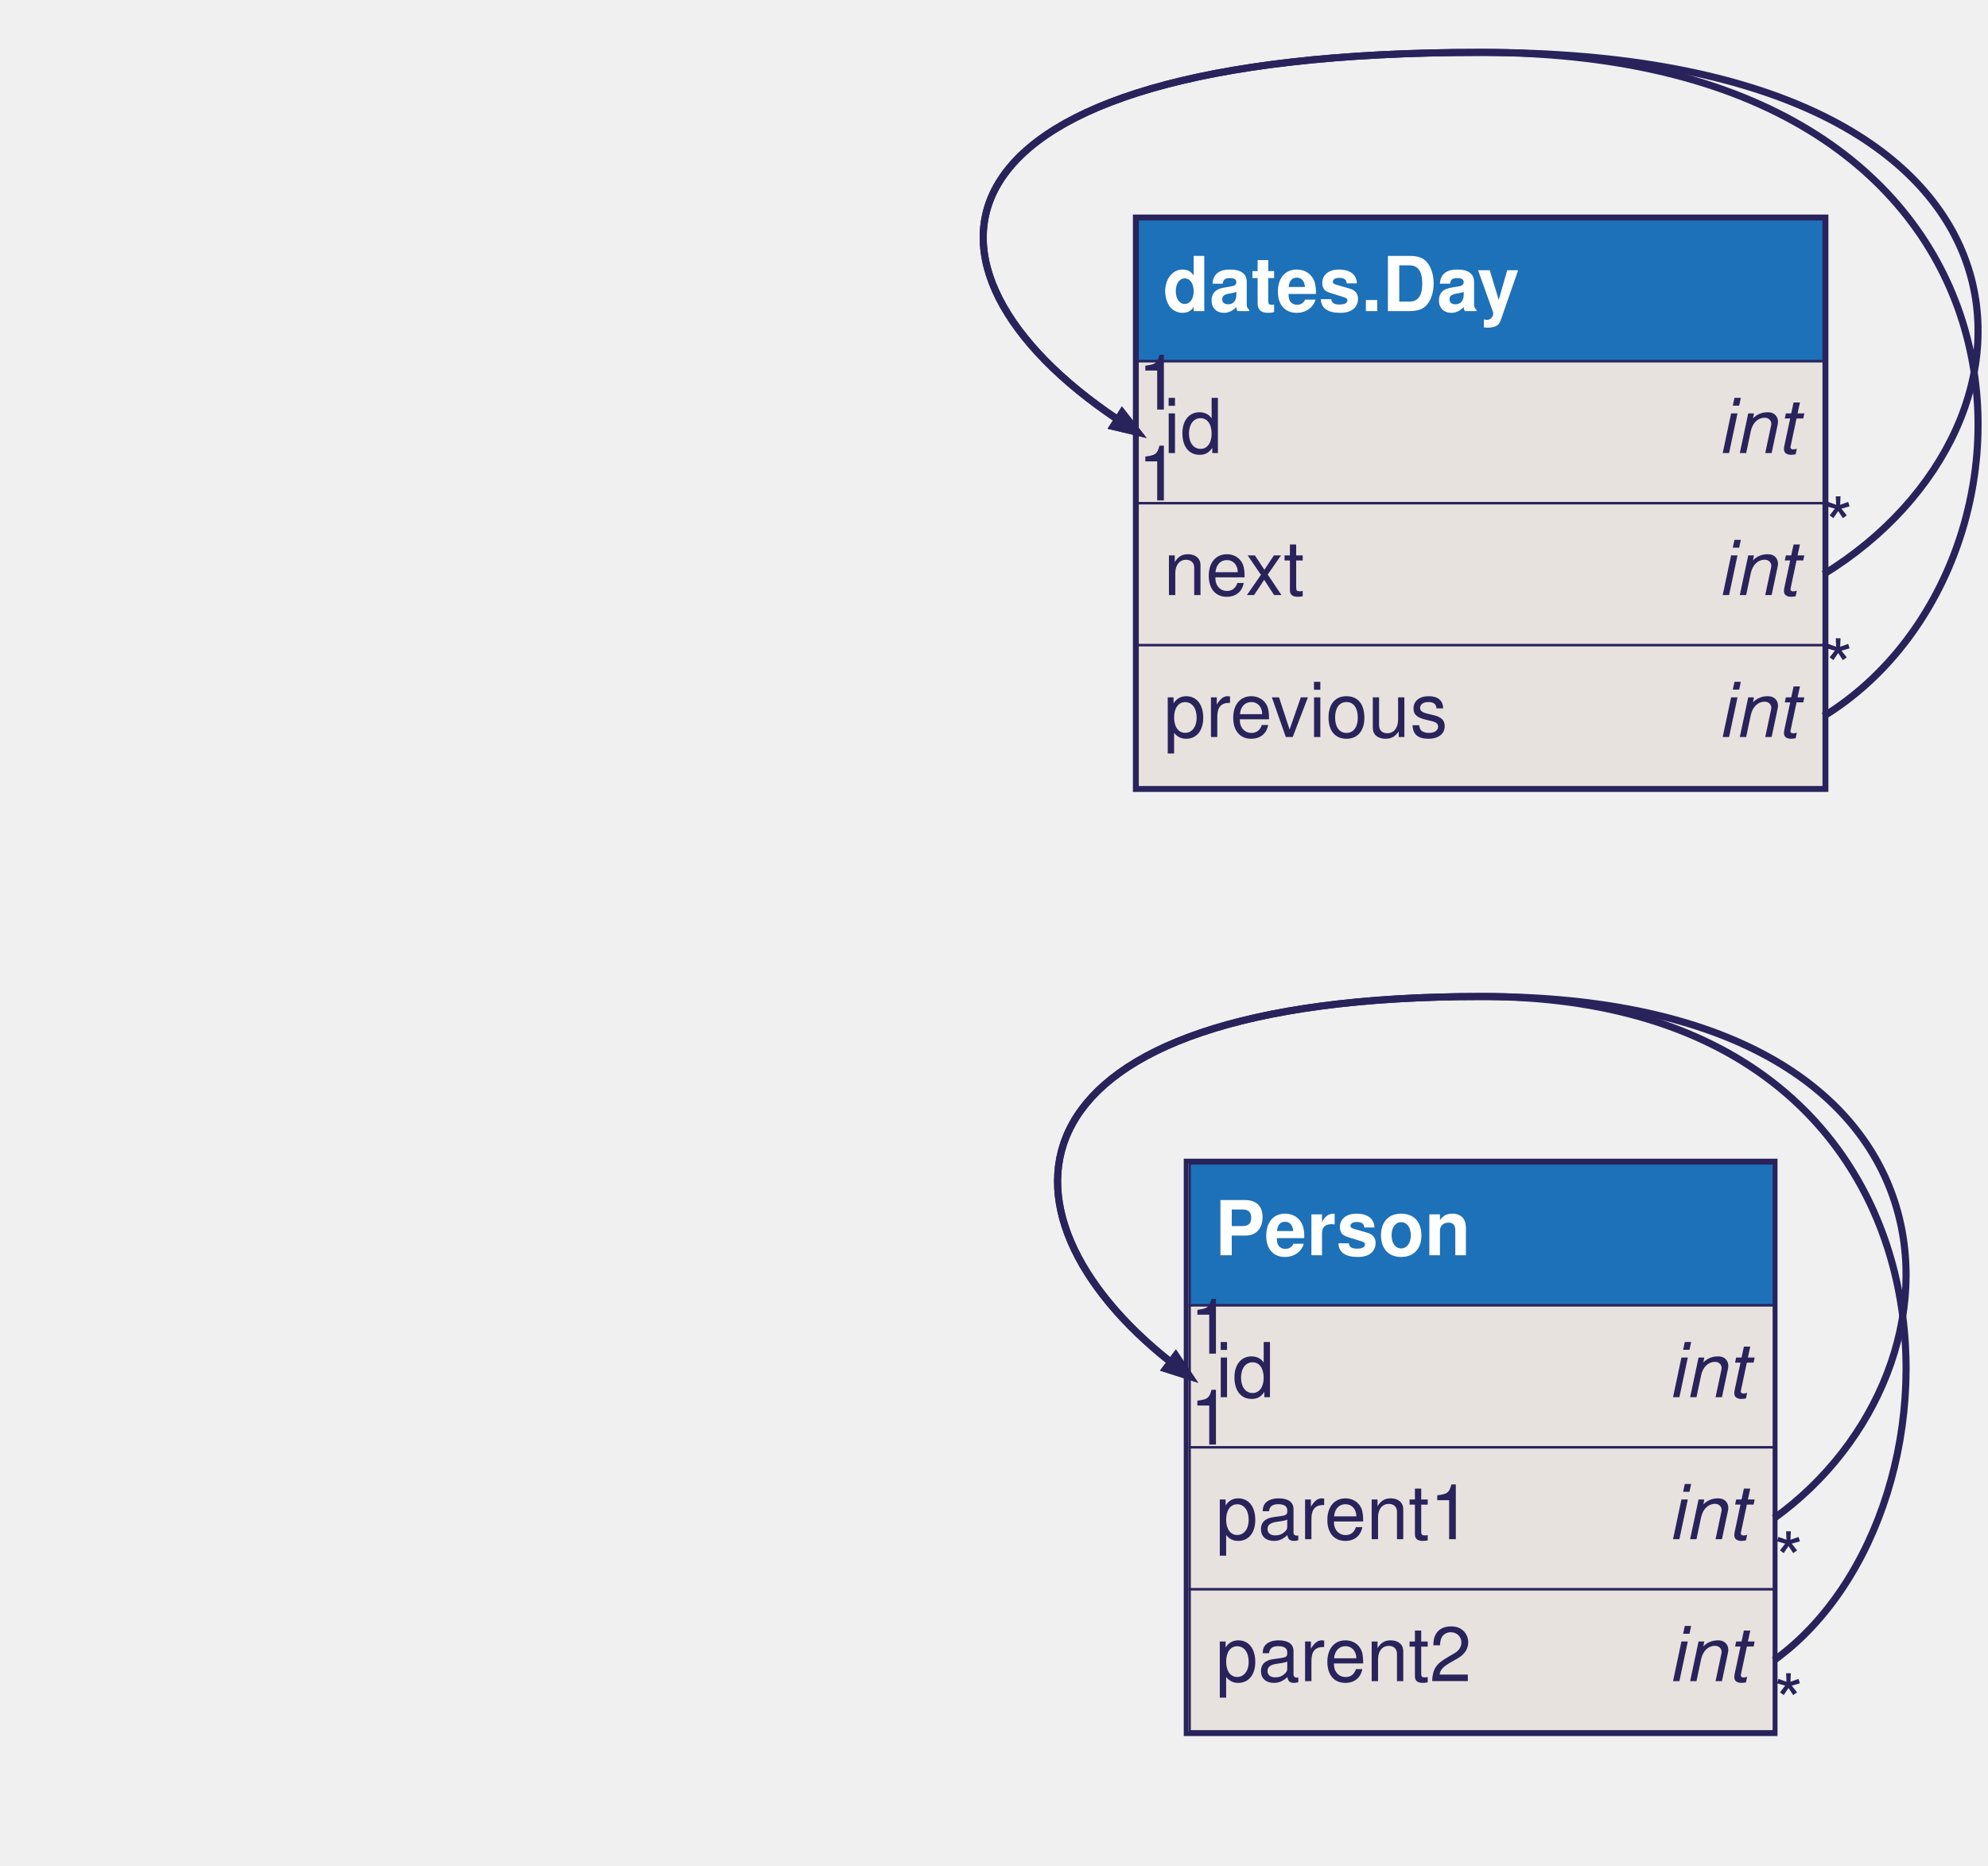
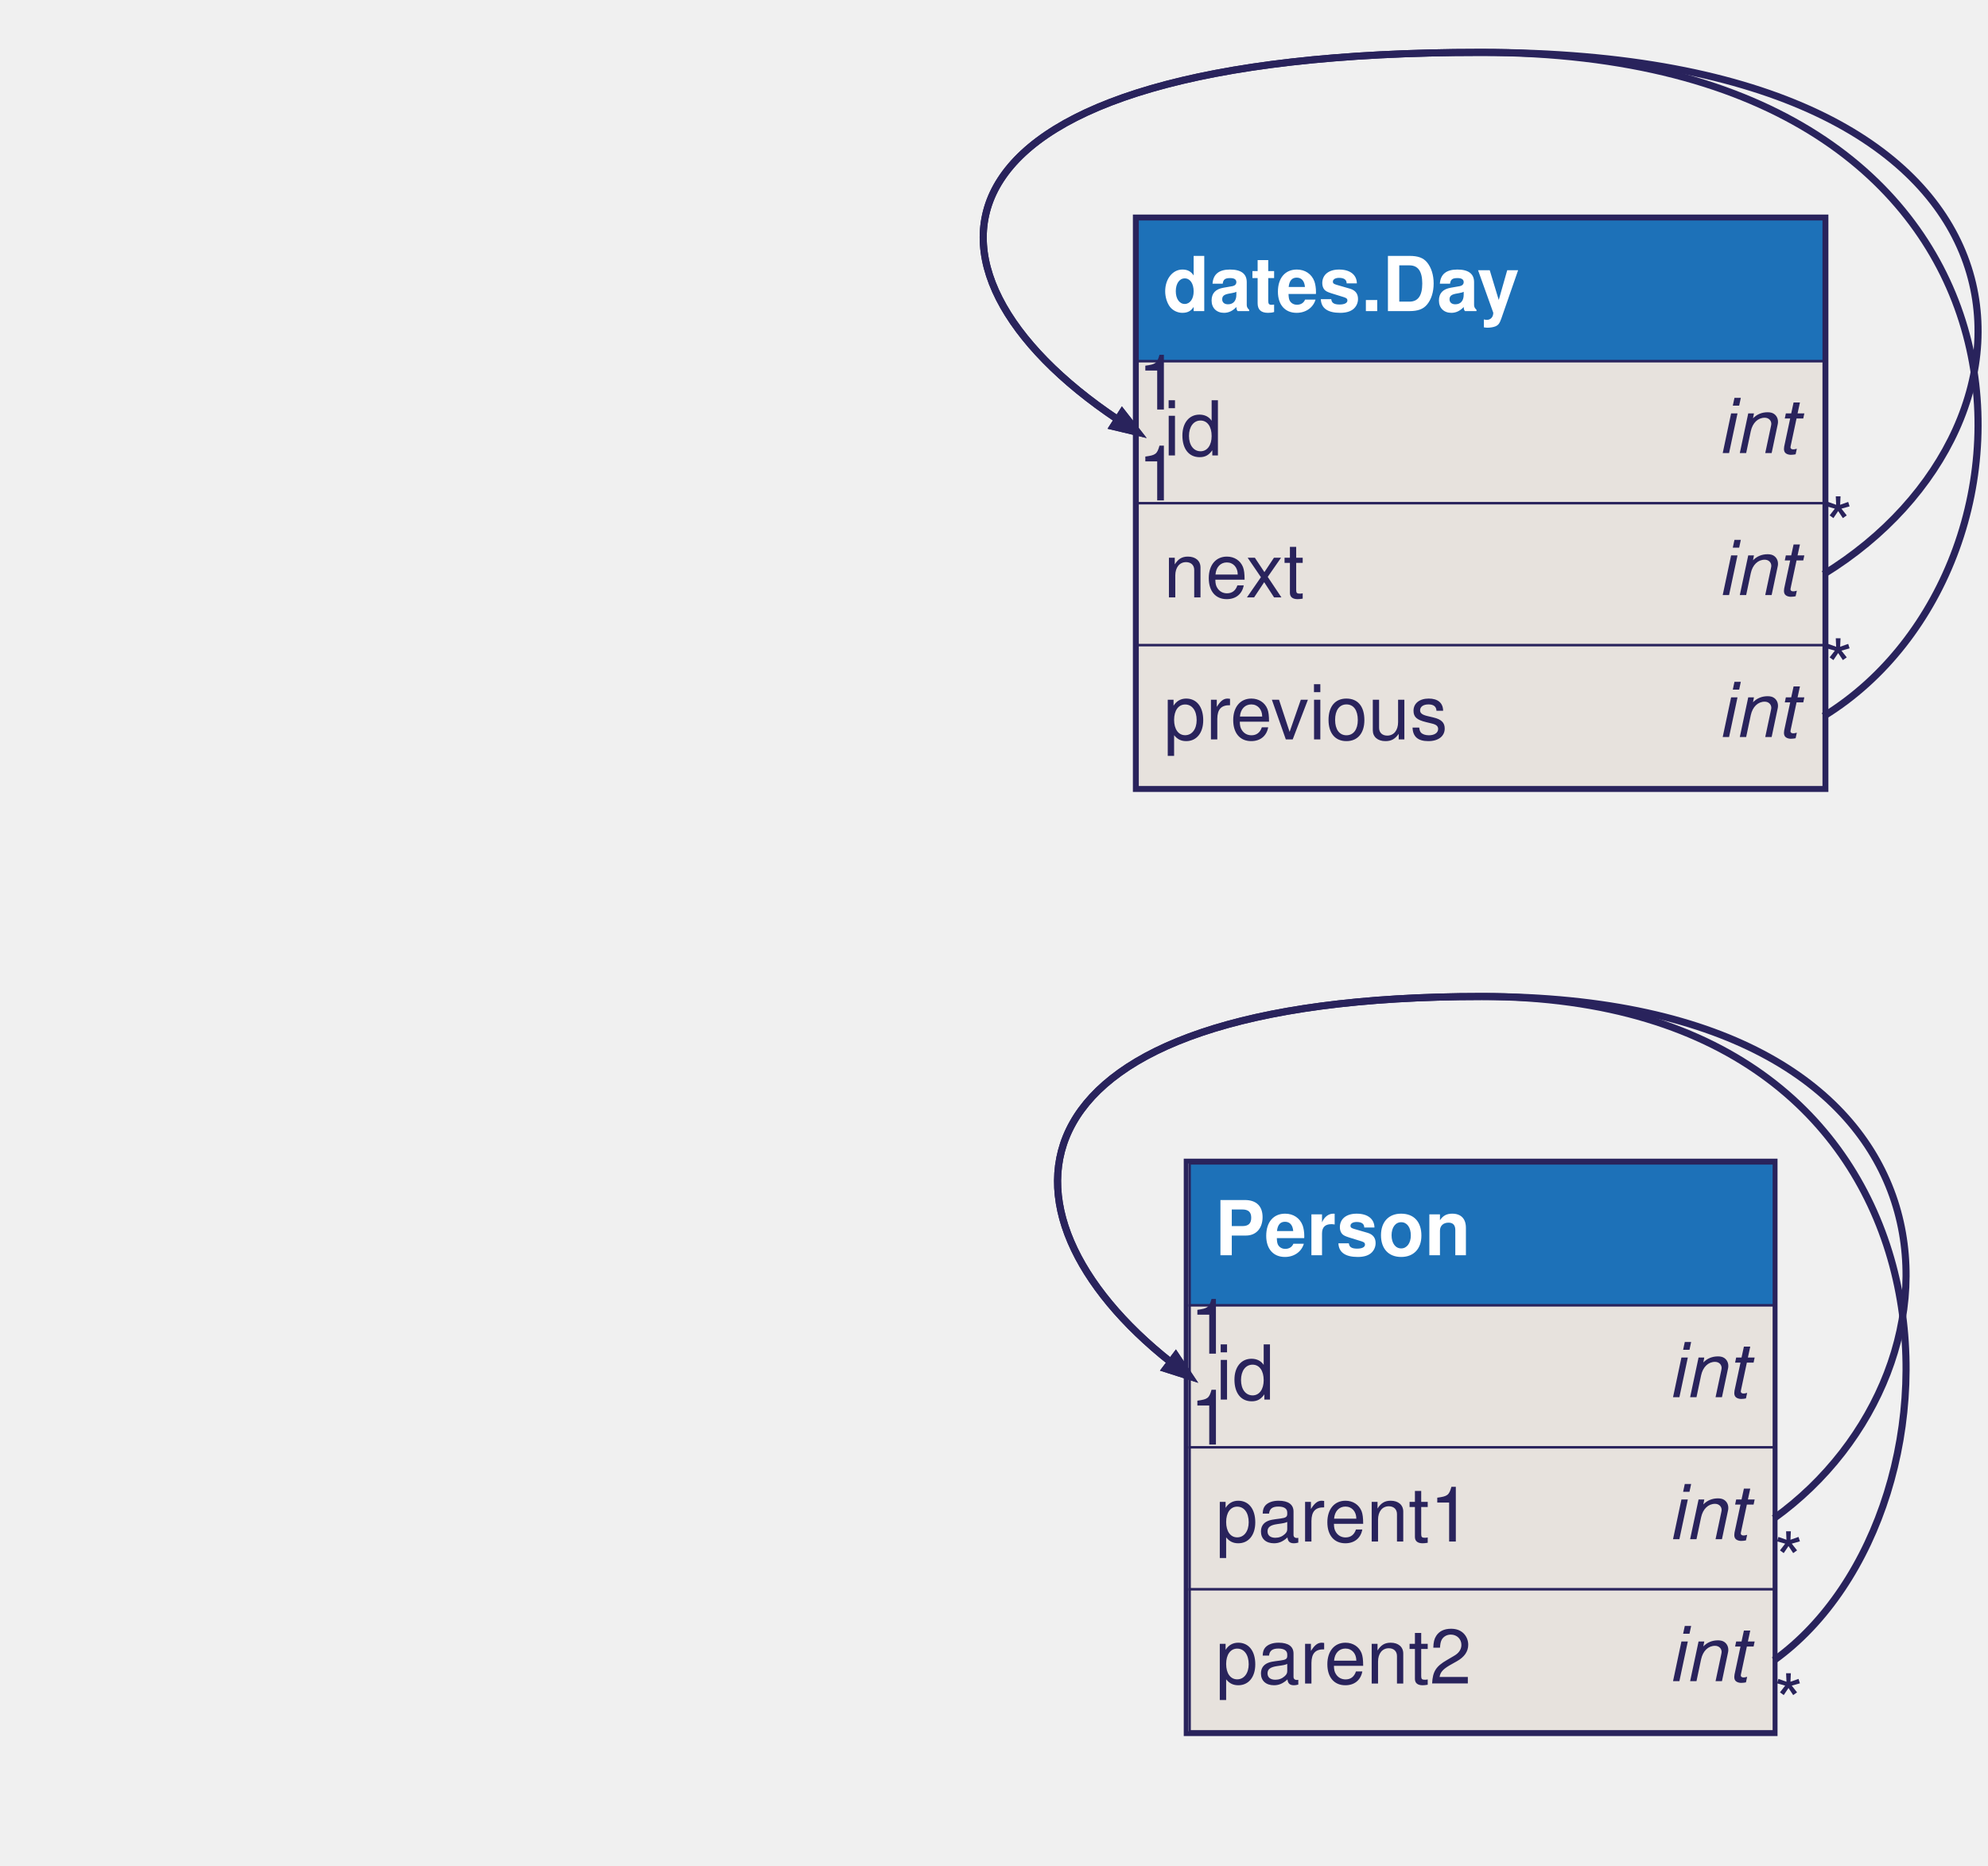
<svg xmlns="http://www.w3.org/2000/svg" width="840pt" height="788pt" viewBox="0.00 0.00 840.36 788.07">
  <g id="graph0" class="graph" transform="scale(1 1) rotate(0) translate(4 784.07)">
    <g id="Person" class="node">
      <ellipse fill="none" stroke="black" stroke-width="0" cx="621.89" cy="-172.53" rx="177.47" ry="172.57" />
      <polygon fill="#1d71b8" stroke="transparent" points="498.89,-232.53 498.89,-292.53 745.89,-292.53 745.89,-232.53 498.89,-232.53" />
      <polygon fill="none" stroke="#29235c" points="498.89,-232.53 498.89,-292.53 745.89,-292.53 745.89,-232.53 498.89,-232.53" />
      <text text-anchor="start" x="509.46" y="-253.73" font-family="Helvetica,sans-Serif" font-weight="bold" font-size="32.00" fill="#ffffff">       Person       </text>
      <polygon fill="#e7e2dd" stroke="transparent" points="498.89,-172.53 498.89,-232.53 745.89,-232.53 745.89,-172.53 498.89,-172.53" />
      <polygon fill="none" stroke="#29235c" points="498.89,-172.53 498.89,-232.53 745.89,-232.53 745.89,-172.53 498.89,-172.53" />
-       <text text-anchor="start" x="509.89" y="-193.73" font-family="Helvetica,sans-Serif" font-size="32.00" fill="#29235c">id</text>
-       <text text-anchor="start" x="534.78" y="-193.73" font-family="Helvetica,sans-Serif" font-size="32.00" fill="#29235c">    </text>
+       <text text-anchor="start" x="509.89" y="-192.73" font-family="Helvetica,sans-Serif" font-size="32.00" fill="#29235c">id    </text>
      <text text-anchor="start" x="701.11" y="-193.73" font-family="Helvetica,sans-Serif" font-style="italic" font-size="32.00" fill="#29235c">int</text>
      <polygon fill="#e7e2dd" stroke="transparent" points="498.89,-112.53 498.89,-172.53 745.89,-172.53 745.89,-112.53 498.89,-112.53" />
      <polygon fill="none" stroke="#29235c" points="498.89,-112.53 498.89,-172.53 745.89,-172.53 745.89,-112.53 498.89,-112.53" />
-       <text text-anchor="start" x="509.89" y="-133.73" font-family="Helvetica,sans-Serif" font-size="32.00" fill="#29235c">parent1</text>
-       <text text-anchor="start" x="618.38" y="-133.73" font-family="Helvetica,sans-Serif" font-size="32.00" fill="#29235c">    </text>
+       <text text-anchor="start" x="509.89" y="-132.73" font-family="Helvetica,sans-Serif" font-size="32.00" fill="#29235c">parent1    </text>
      <text text-anchor="start" x="701.11" y="-133.73" font-family="Helvetica,sans-Serif" font-style="italic" font-size="32.00" fill="#29235c">int</text>
      <polygon fill="#e7e2dd" stroke="transparent" points="498.89,-52.53 498.89,-112.53 745.89,-112.53 745.89,-52.53 498.89,-52.53" />
      <polygon fill="none" stroke="#29235c" points="498.89,-52.53 498.89,-112.53 745.89,-112.53 745.89,-52.53 498.89,-52.53" />
-       <text text-anchor="start" x="509.89" y="-73.73" font-family="Helvetica,sans-Serif" font-size="32.00" fill="#29235c">parent2</text>
-       <text text-anchor="start" x="618.38" y="-73.73" font-family="Helvetica,sans-Serif" font-size="32.00" fill="#29235c">    </text>
+       <text text-anchor="start" x="509.89" y="-72.73" font-family="Helvetica,sans-Serif" font-size="32.00" fill="#29235c">parent2    </text>
      <text text-anchor="start" x="701.11" y="-73.73" font-family="Helvetica,sans-Serif" font-style="italic" font-size="32.00" fill="#29235c">int</text>
      <polygon fill="none" stroke="#29235c" stroke-width="2" points="497.39,-51.53 497.39,-293.53 746.39,-293.53 746.39,-51.53 497.39,-51.53" />
    </g>
    <g id="edge2" class="edge">
      <path fill="none" stroke="#29235c" stroke-width="3" d="M745.89,-142.53C834.39,-206.05 834.39,-363.07 622.39,-363.07 417.01,-363.07 410.6,-272.01 490.86,-208.58" />
      <polygon fill="#29235c" stroke="#29235c" stroke-width="3" points="493.01,-211.34 498.89,-202.53 488.8,-205.75 493.01,-211.34" />
      <text text-anchor="middle" x="507.78" y="-173.73" font-family="Helvetica,sans-Serif" font-size="32.00" fill="#29235c">1</text>
      <text text-anchor="middle" x="752.11" y="-113.73" font-family="Helvetica,sans-Serif" font-size="32.00" fill="#29235c">*</text>
    </g>
    <g id="edge4" class="edge">
      <path fill="none" stroke="#29235c" stroke-width="3" d="M745.89,-82.53C834.39,-146.05 834.39,-363.07 622.39,-363.07 417.01,-363.07 410.6,-272.01 490.86,-208.58" />
      <polygon fill="#29235c" stroke="#29235c" stroke-width="3" points="493.01,-211.34 498.89,-202.53 488.8,-205.75 493.01,-211.34" />
      <text text-anchor="middle" x="507.78" y="-212.13" font-family="Helvetica,sans-Serif" font-size="32.00" fill="#29235c">1</text>
      <text text-anchor="middle" x="752.11" y="-53.73" font-family="Helvetica,sans-Serif" font-size="32.00" fill="#29235c">*</text>
    </g>
    <g id="dates.Day" class="node">
      <ellipse fill="none" stroke="black" stroke-width="0" cx="621.89" cy="-571.53" rx="207.78" ry="172.57" />
      <polygon fill="#1d71b8" stroke="transparent" points="476.89,-631.53 476.89,-691.53 766.89,-691.53 766.89,-631.53 476.89,-631.53" />
      <polygon fill="none" stroke="#29235c" points="476.89,-631.53 476.89,-691.53 766.89,-691.53 766.89,-631.53 476.89,-631.53" />
      <text text-anchor="start" x="487.62" y="-652.73" font-family="Helvetica,sans-Serif" font-weight="bold" font-size="32.00" fill="#ffffff">       dates.Day       </text>
      <polygon fill="#e7e2dd" stroke="transparent" points="476.89,-571.53 476.89,-631.53 766.89,-631.53 766.89,-571.53 476.89,-571.53" />
      <polygon fill="none" stroke="#29235c" points="476.89,-571.53 476.89,-631.53 766.89,-631.53 766.89,-571.53 476.89,-571.53" />
-       <text text-anchor="start" x="487.89" y="-592.73" font-family="Helvetica,sans-Serif" font-size="32.00" fill="#29235c">id</text>
-       <text text-anchor="start" x="512.78" y="-592.73" font-family="Helvetica,sans-Serif" font-size="32.00" fill="#29235c">    </text>
+       <text text-anchor="start" x="487.89" y="-591.73" font-family="Helvetica,sans-Serif" font-size="32.00" fill="#29235c">id    </text>
      <text text-anchor="start" x="722.11" y="-592.73" font-family="Helvetica,sans-Serif" font-style="italic" font-size="32.00" fill="#29235c">int</text>
      <polygon fill="#e7e2dd" stroke="transparent" points="476.89,-511.53 476.89,-571.53 766.89,-571.53 766.89,-511.53 476.89,-511.53" />
      <polygon fill="none" stroke="#29235c" points="476.89,-511.53 476.89,-571.53 766.89,-571.53 766.89,-511.53 476.89,-511.53" />
-       <text text-anchor="start" x="487.89" y="-532.73" font-family="Helvetica,sans-Serif" font-size="32.00" fill="#29235c">next</text>
-       <text text-anchor="start" x="548.36" y="-532.73" font-family="Helvetica,sans-Serif" font-size="32.00" fill="#29235c">    </text>
+       <text text-anchor="start" x="487.89" y="-531.73" font-family="Helvetica,sans-Serif" font-size="32.00" fill="#29235c">next    </text>
      <text text-anchor="start" x="722.11" y="-532.73" font-family="Helvetica,sans-Serif" font-style="italic" font-size="32.00" fill="#29235c">int</text>
      <polygon fill="#e7e2dd" stroke="transparent" points="476.89,-451.53 476.89,-511.53 766.89,-511.53 766.89,-451.53 476.89,-451.53" />
      <polygon fill="none" stroke="#29235c" points="476.89,-451.53 476.89,-511.53 766.89,-511.53 766.89,-451.53 476.89,-451.53" />
-       <text text-anchor="start" x="487.89" y="-472.73" font-family="Helvetica,sans-Serif" font-size="32.00" fill="#29235c">previous</text>
-       <text text-anchor="start" x="608.8" y="-472.73" font-family="Helvetica,sans-Serif" font-size="32.00" fill="#29235c">    </text>
+       <text text-anchor="start" x="487.89" y="-471.73" font-family="Helvetica,sans-Serif" font-size="32.00" fill="#29235c">previous    </text>
      <text text-anchor="start" x="722.11" y="-472.73" font-family="Helvetica,sans-Serif" font-style="italic" font-size="32.00" fill="#29235c">int</text>
      <polygon fill="none" stroke="#29235c" stroke-width="2" points="475.89,-450.53 475.89,-692.53 767.89,-692.53 767.89,-450.53 475.89,-450.53" />
    </g>
    <g id="edge6" class="edge">
      <path fill="none" stroke="#29235c" stroke-width="3" d="M766.89,-541.53C870.39,-605.05 870.39,-762.07 621.89,-762.07 380.43,-762.07 373.59,-670.46 468.35,-607.01" />
      <polygon fill="#29235c" stroke="#29235c" stroke-width="3" points="470.36,-609.88 476.89,-601.53 466.58,-603.98 470.36,-609.88" />
      <text text-anchor="middle" x="485.78" y="-611.13" font-family="Helvetica,sans-Serif" font-size="32.00" fill="#29235c">1</text>
      <text text-anchor="middle" x="773.11" y="-551.13" font-family="Helvetica,sans-Serif" font-size="32.00" fill="#29235c">*</text>
    </g>
    <g id="edge8" class="edge">
      <path fill="none" stroke="#29235c" stroke-width="3" d="M766.89,-481.53C870.39,-545.05 870.39,-762.07 621.89,-762.07 380.43,-762.07 373.59,-670.46 468.35,-607.01" />
      <polygon fill="#29235c" stroke="#29235c" stroke-width="3" points="470.36,-609.88 476.89,-601.53 466.58,-603.98 470.36,-609.88" />
      <text text-anchor="middle" x="485.78" y="-572.73" font-family="Helvetica,sans-Serif" font-size="32.00" fill="#29235c">1</text>
      <text text-anchor="middle" x="773.11" y="-491.13" font-family="Helvetica,sans-Serif" font-size="32.00" fill="#29235c">*</text>
    </g>
  </g>
</svg>
